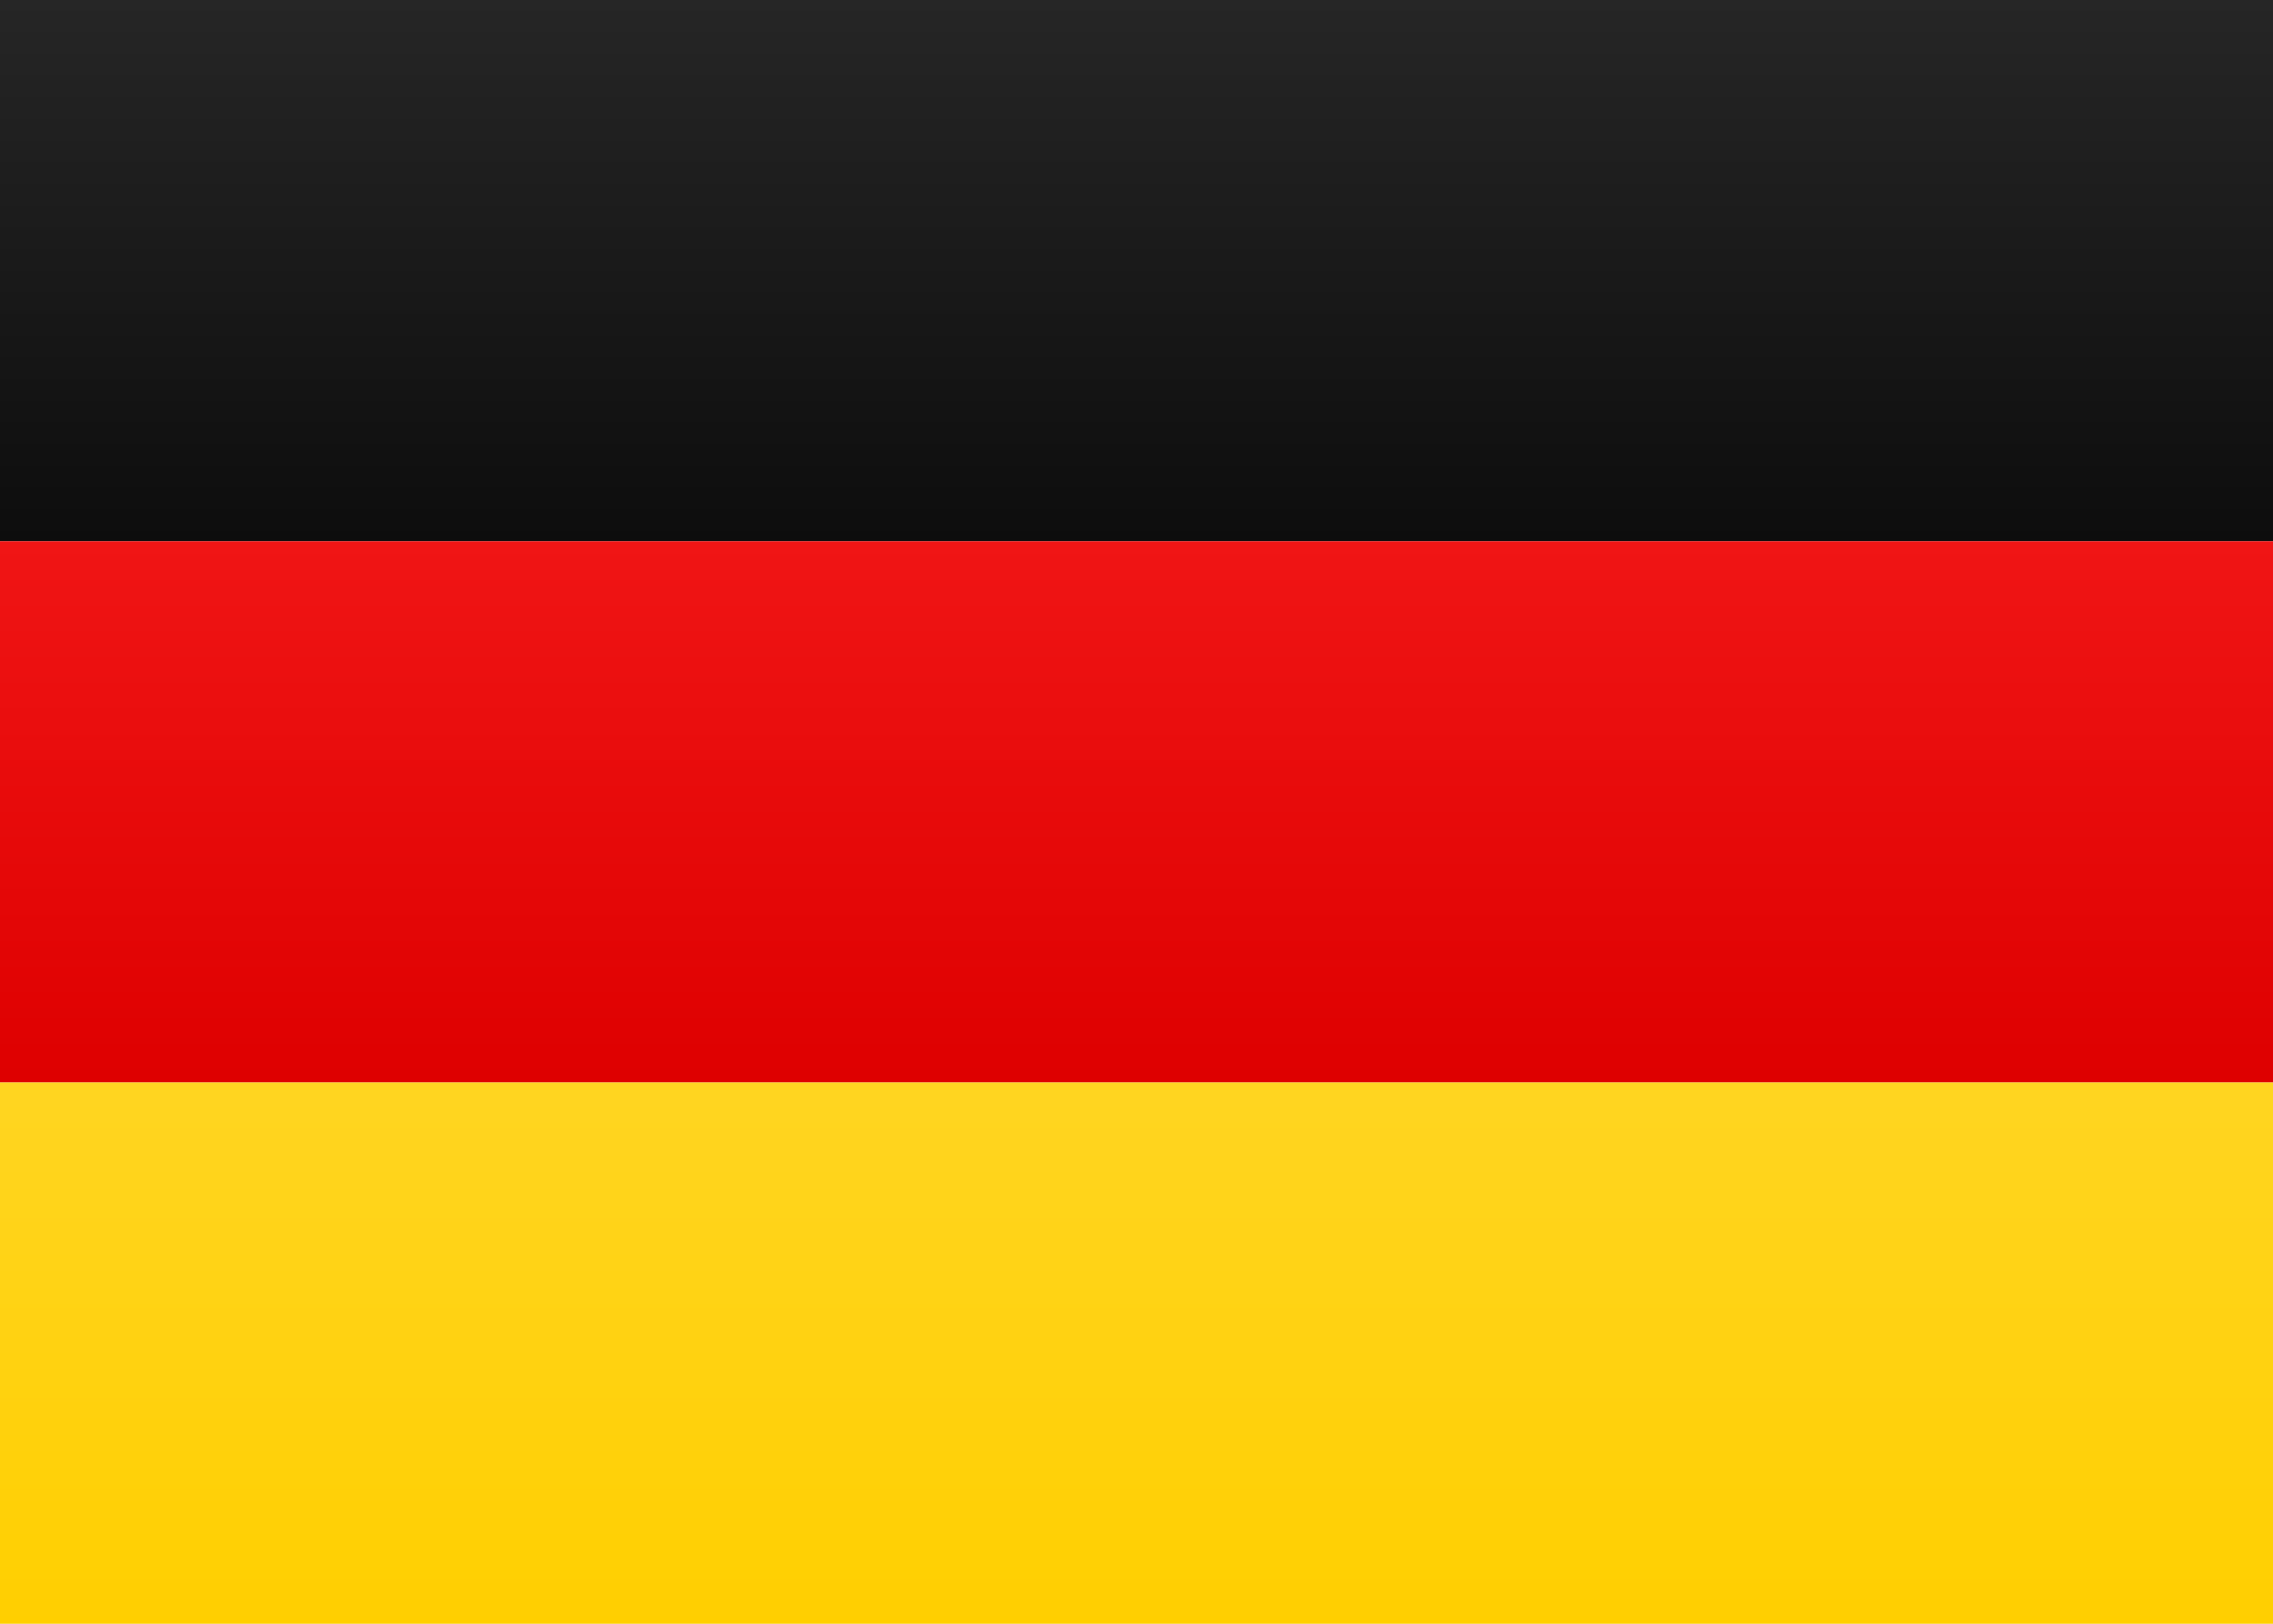
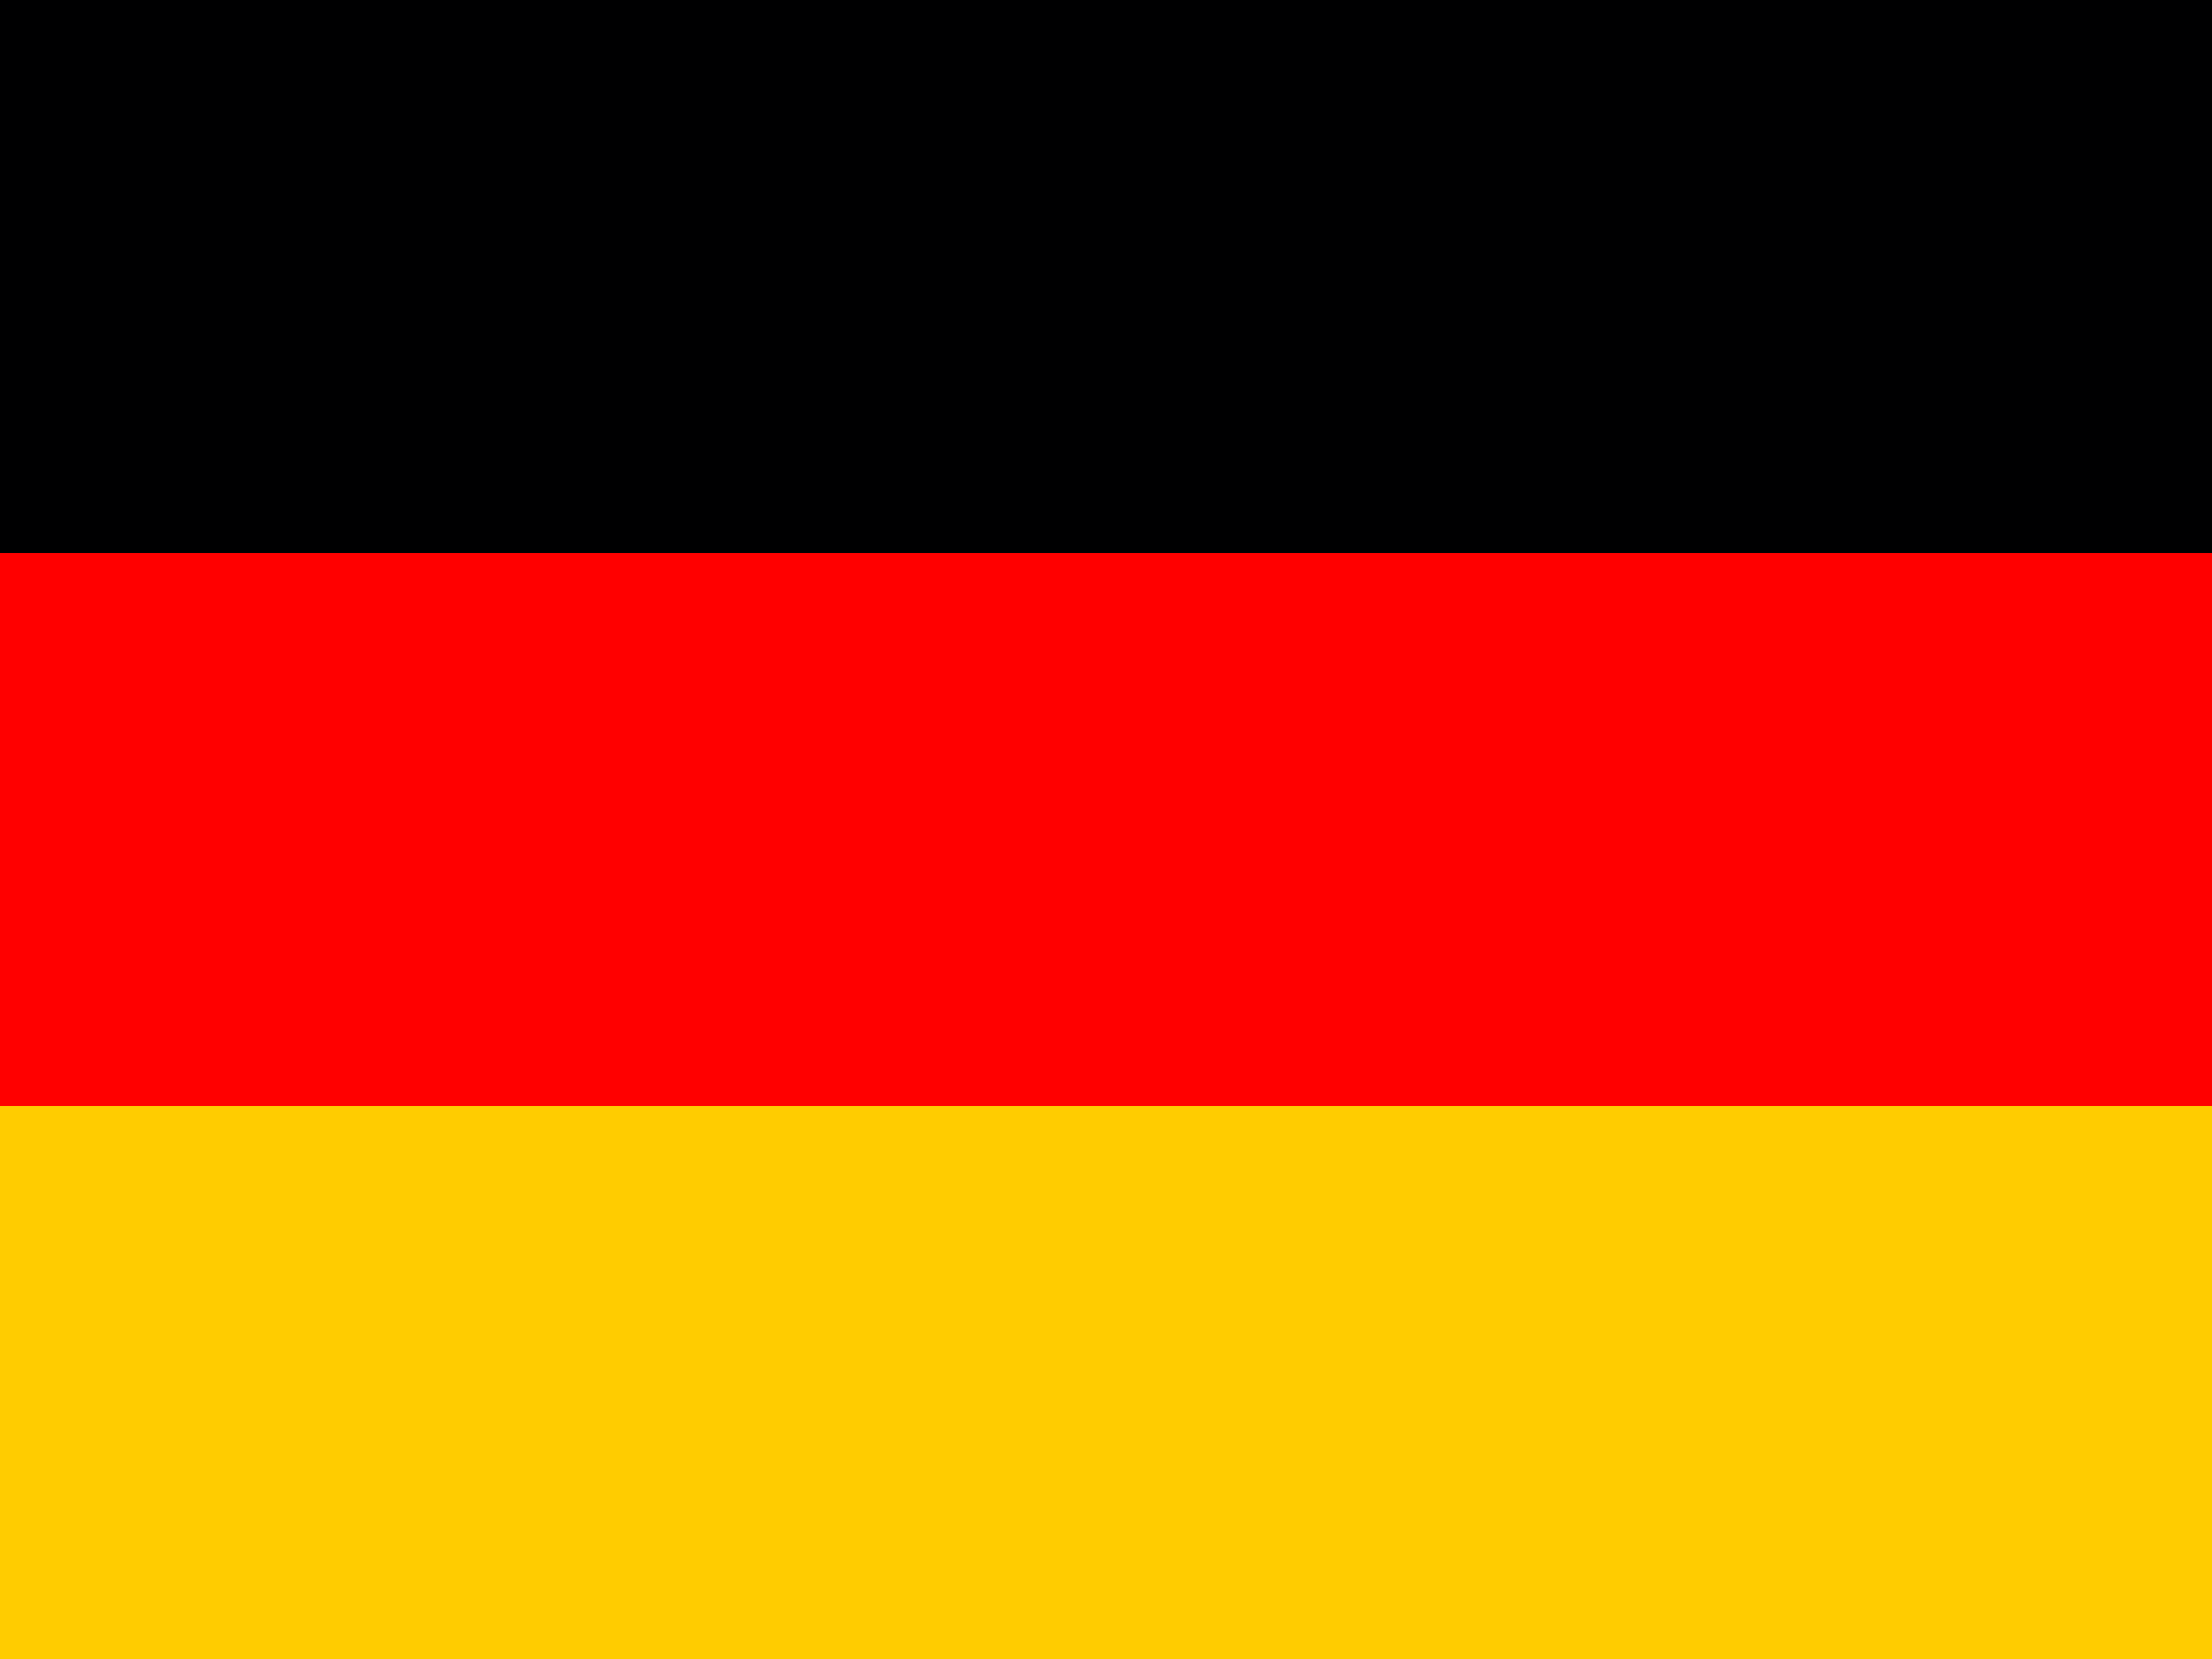
- <svg xmlns="http://www.w3.org/2000/svg" width="21px" height="15px" viewBox="0 0 21 15" version="1.1">
-   <defs>
-     <linearGradient x1="50%" y1="0%" x2="50%" y2="100%" id="linearGradient-1">
-       <stop stop-color="#FFFFFF" offset="0%" />
-       <stop stop-color="#F0F0F0" offset="100%" />
-     </linearGradient>
-     <linearGradient x1="50%" y1="0%" x2="50%" y2="100%" id="linearGradient-2">
-       <stop stop-color="#262626" offset="0%" />
-       <stop stop-color="#0D0D0D" offset="100%" />
-     </linearGradient>
-     <linearGradient x1="50%" y1="0%" x2="50%" y2="100%" id="linearGradient-3">
-       <stop stop-color="#F01515" offset="0%" />
-       <stop stop-color="#DE0000" offset="100%" />
-     </linearGradient>
-     <linearGradient x1="50%" y1="0%" x2="50%" y2="100%" id="linearGradient-4">
-       <stop stop-color="#FFD521" offset="0%" />
-       <stop stop-color="#FFCF00" offset="100%" />
-     </linearGradient>
-   </defs>
-   <g id="Symbols" stroke="none" stroke-width="1" fill="none" fill-rule="evenodd">
-     <g id="DE">
-       <rect id="FlagBackground" fill="url(#linearGradient-1)" x="0" y="0" width="21" height="15" />
-       <rect id="Rectangle-2" fill="url(#linearGradient-2)" x="0" y="0" width="21" height="5" />
-       <rect id="Rectangle-2" fill="url(#linearGradient-3)" x="0" y="5" width="21" height="5" />
-       <rect id="Rectangle-2" fill="url(#linearGradient-4)" x="0" y="10" width="21" height="5" />
-     </g>
-   </g>
+ <svg xmlns="http://www.w3.org/2000/svg" id="flag-icons-de" viewBox="0 0 640 480">
+   <path fill="#fc0" d="M0 320h640v160H0z" />
+   <path fill="#000001" d="M0 0h640v160H0z" />
+   <path fill="red" d="M0 160h640v160H0z" />
</svg>
